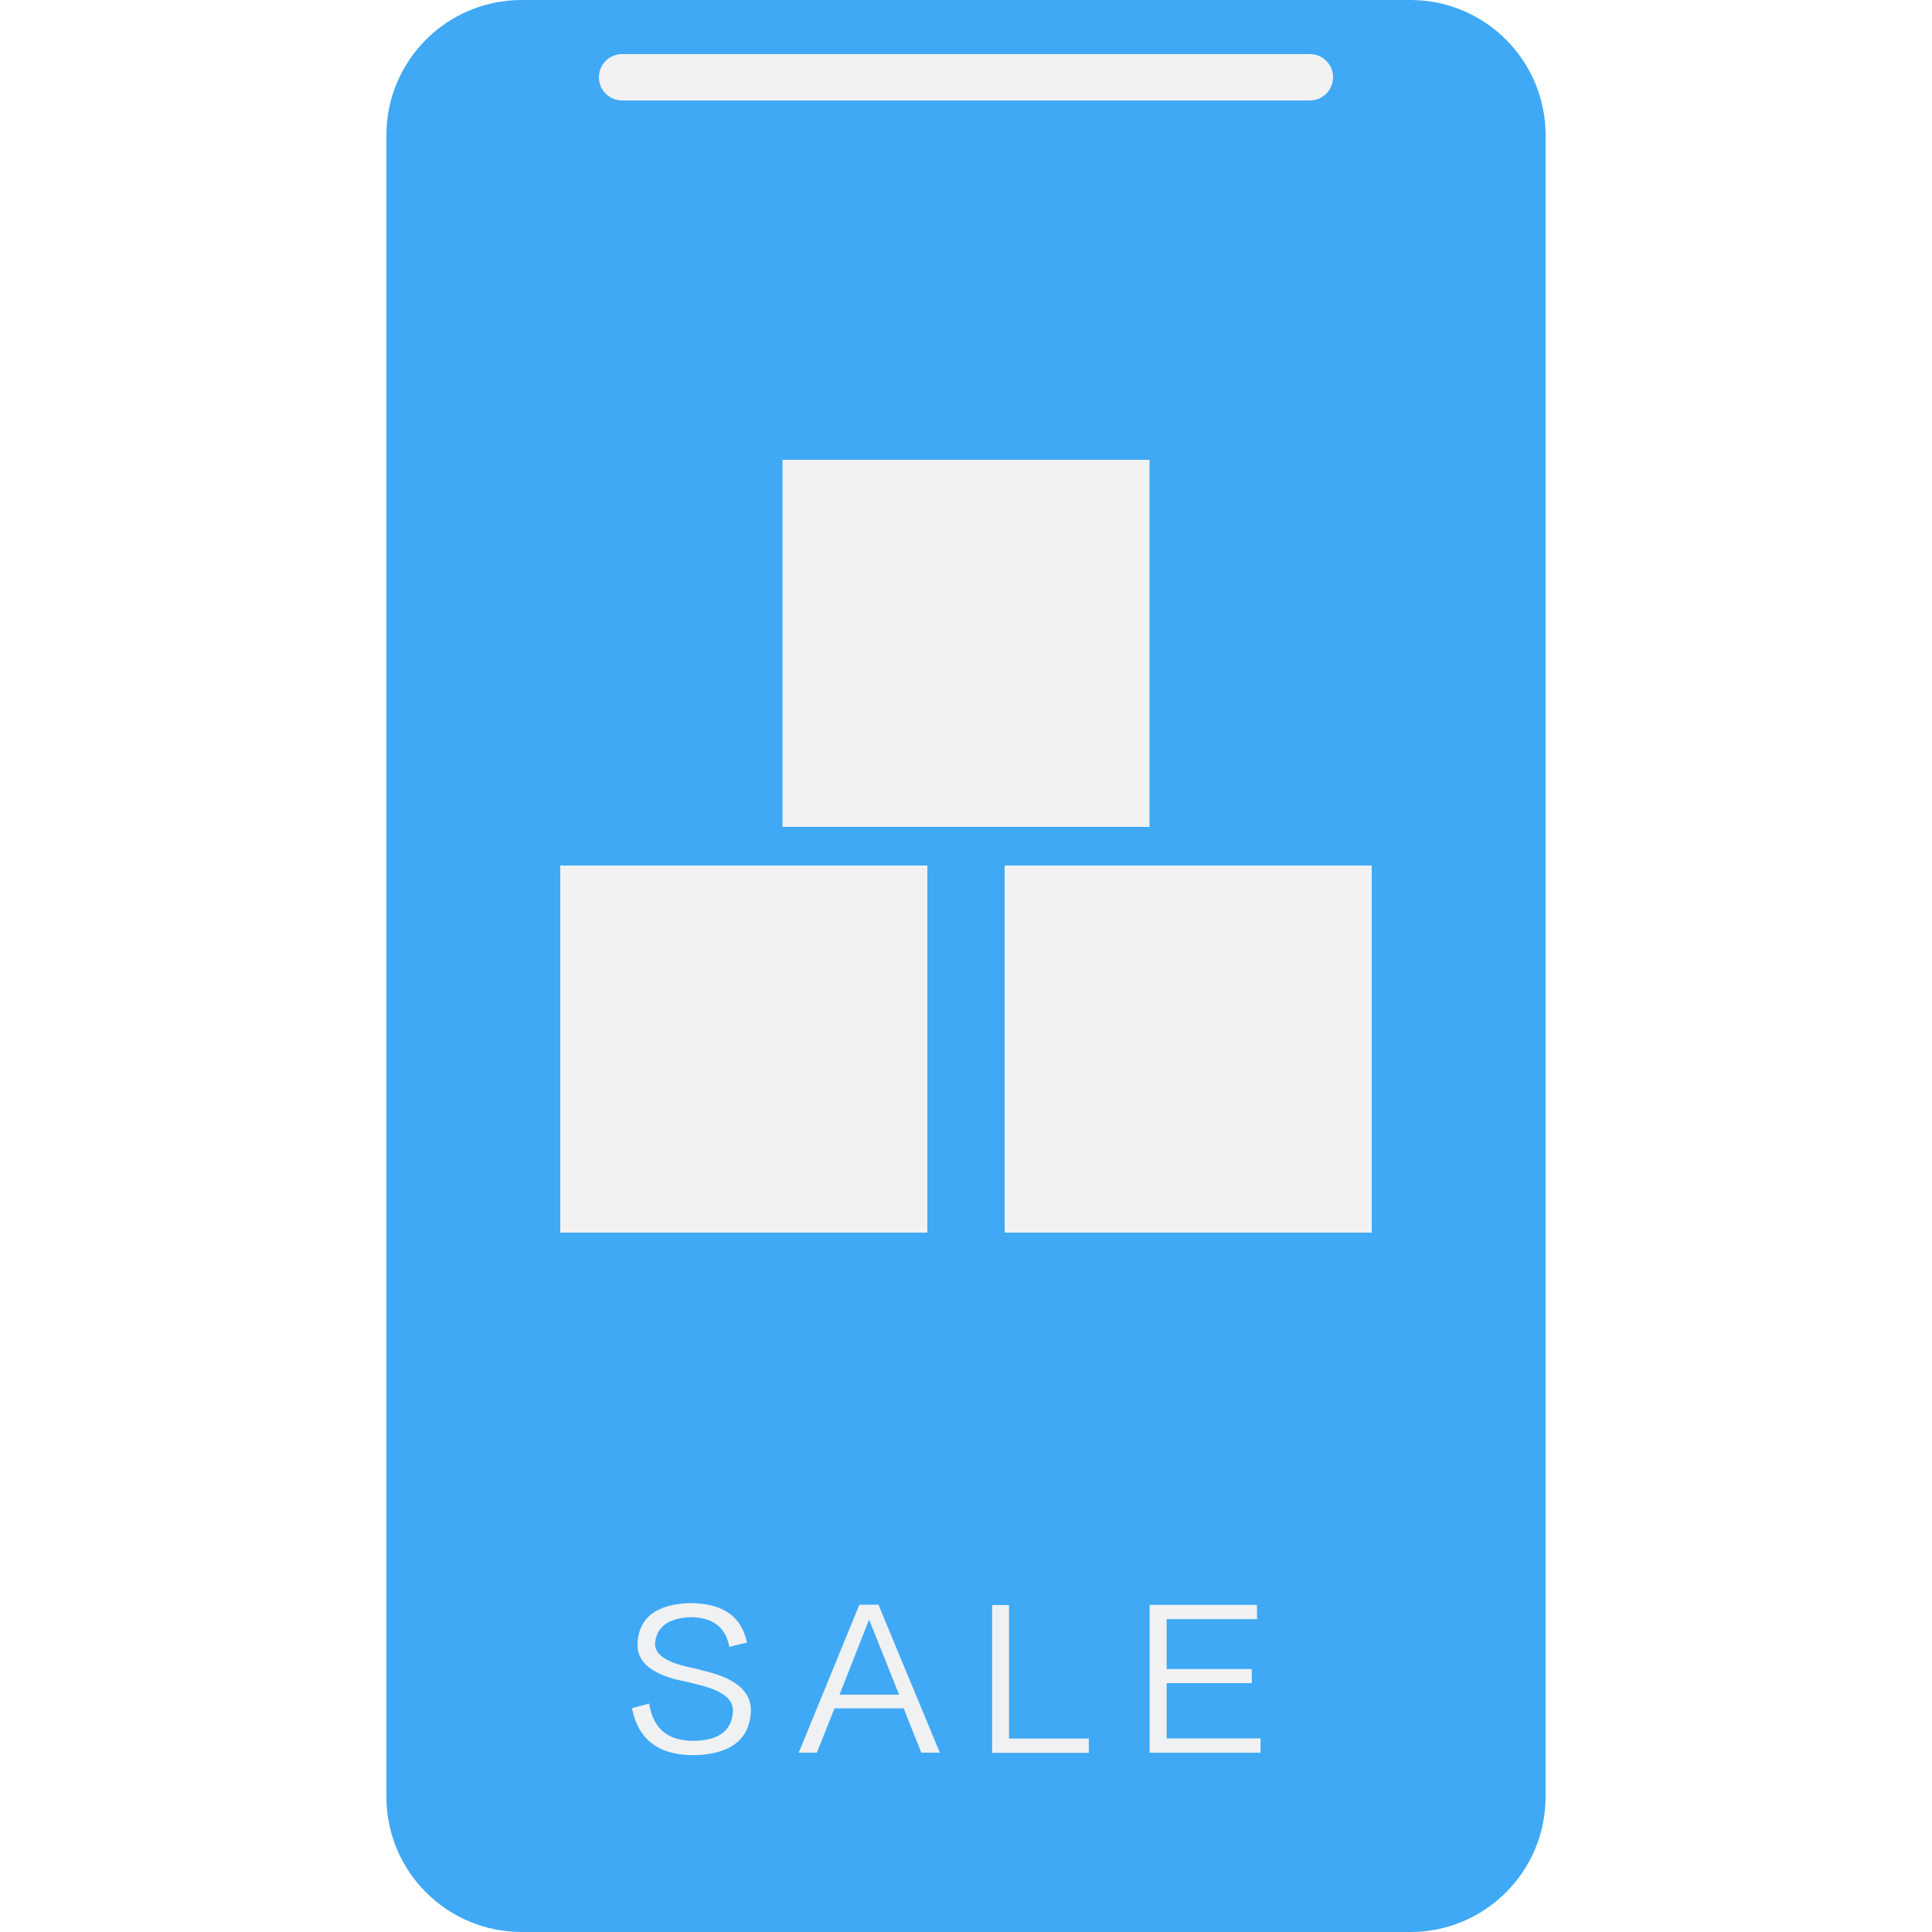
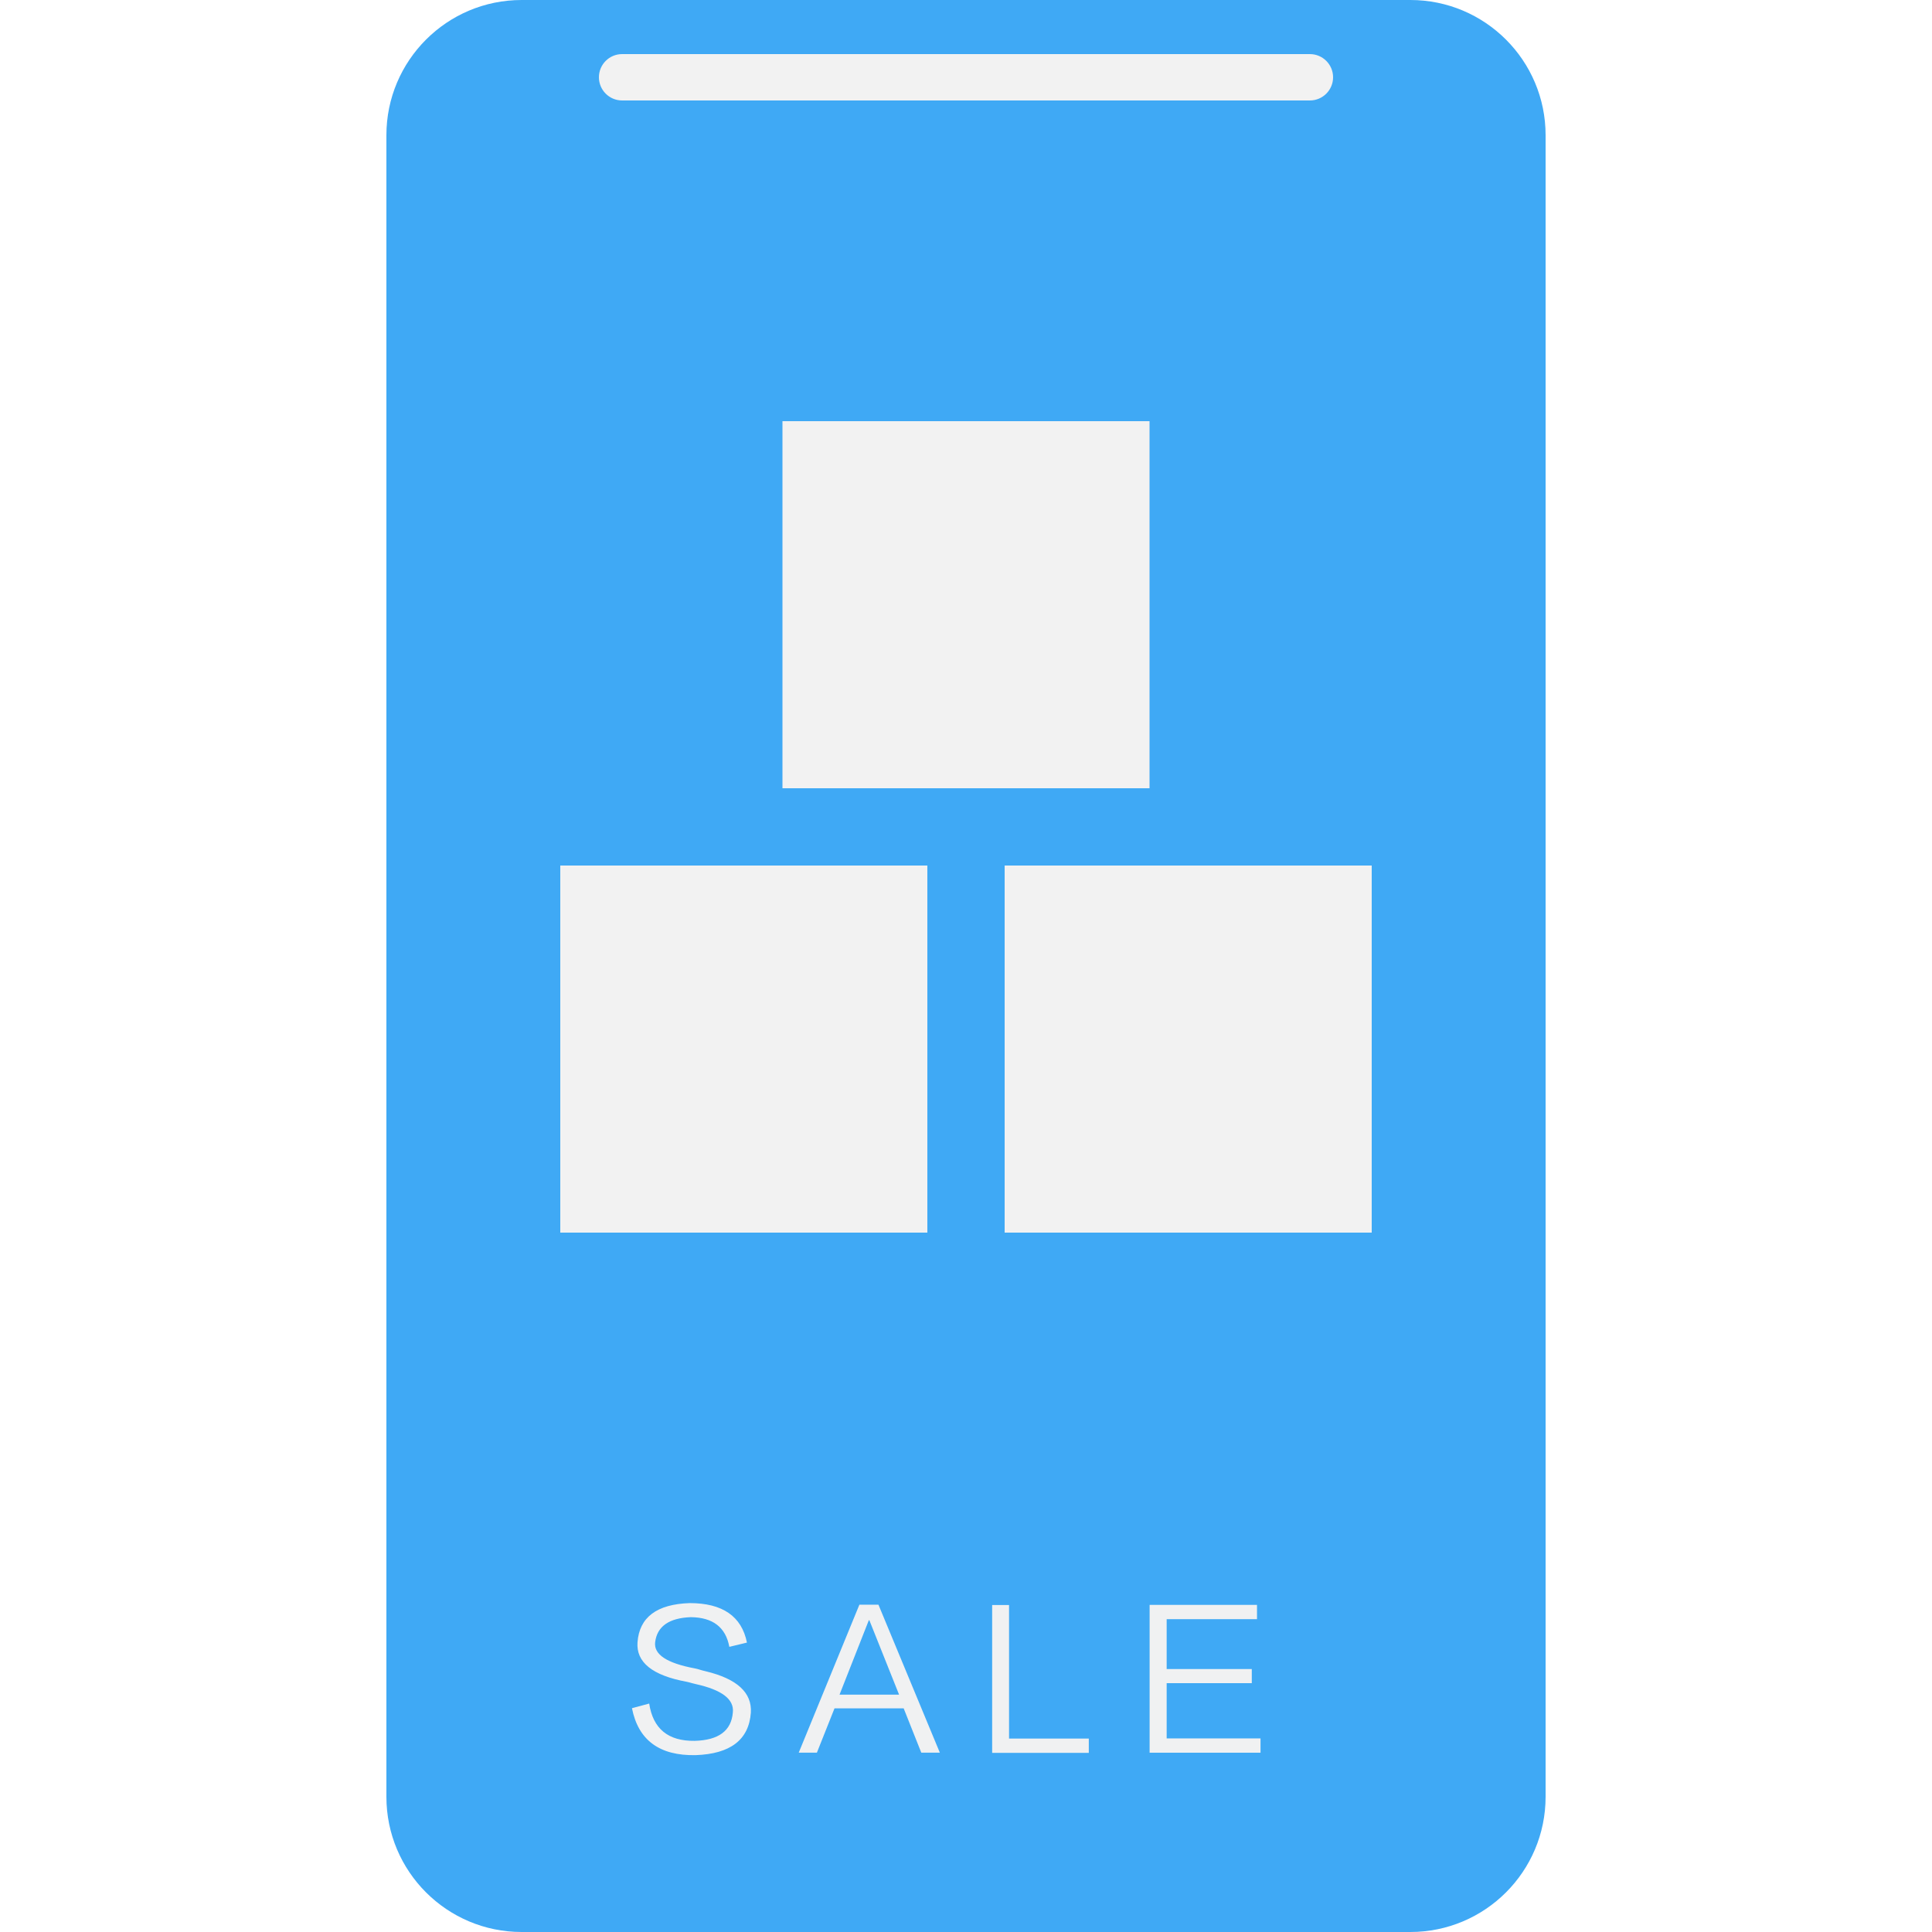
<svg xmlns="http://www.w3.org/2000/svg" version="1.1" id="图层_1" x="0px" y="0px" viewBox="0 0 500 500" style="enable-background:new 0 0 500 500;" xml:space="preserve">
  <style type="text/css">
	.st0{fill:#3FA9F5;}
	.st1{fill:#F2F2F2;}
	.st2{opacity:0.99;fill:#F2F2F2;}
</style>
  <g>
    <path class="st0" d="M365,500H135c-19.33,0-35-15.67-35-35V35c0-19.33,15.67-35,35-35h230c19.33,0,35,15.67,35,35v430   C400,484.33,384.33,500,365,500z" />
  </g>
  <path class="st1" d="M339,26H161c-3.31,0-6-2.69-6-6v0c0-3.31,2.69-6,6-6h178c3.31,0,6,2.69,6,6v0C345,23.31,342.31,26,339,26z" />
  <g>
    <path class="st2" d="M163.55,442.08l4.46-1.2c0.99,6.53,4.91,9.74,11.76,9.65c6.21-0.16,9.5-2.61,9.89-7.34   c0.38-3.39-2.8-5.84-9.55-7.34c-0.19-0.03-0.51-0.11-0.96-0.24c-0.67-0.19-1.17-0.32-1.49-0.38c-8.83-1.63-13.06-5.04-12.67-10.22   c0.48-6.46,4.98-9.84,13.49-10.13c8.51,0,13.46,3.41,14.83,10.22l-4.56,1.1c-0.93-5.06-4.26-7.62-9.98-7.68   c-5.63,0.22-8.71,2.38-9.22,6.48c-0.38,3.17,3.02,5.42,10.22,6.77c0.38,0.06,1.04,0.24,1.97,0.53c0.45,0.1,0.77,0.18,0.96,0.24   c8.06,1.95,11.94,5.52,11.62,10.7c-0.51,7.01-5.28,10.67-14.3,10.99C170.67,454.41,165.19,450.36,163.55,442.08z" />
    <path class="st2" d="M227.34,415.29l15.89,38.3h-4.8l-4.56-11.47h-17.9l-4.56,11.47h-4.7l15.7-38.3H227.34z M224.99,419.32h-0.14   l-7.58,19.25h15.41L224.99,419.32z" />
    <path class="st2" d="M281.78,453.64h-25.01v-38.26h4.37v34.56h20.64V453.64z" />
    <path class="st2" d="M326.22,453.6h-28.7v-38.26h27.79v3.7h-23.38v12.91h22.03v3.65h-22.03v14.3h24.29V453.6z" />
  </g>
-   <rect x="202.5" y="119" class="st1" width="95" height="95" />
+   <rect x="202.5" y="109" class="st1" width="95" height="95" />
  <rect x="145" y="224" class="st1" width="95" height="95" />
  <rect x="260" y="224" class="st1" width="95" height="95" />
</svg>
